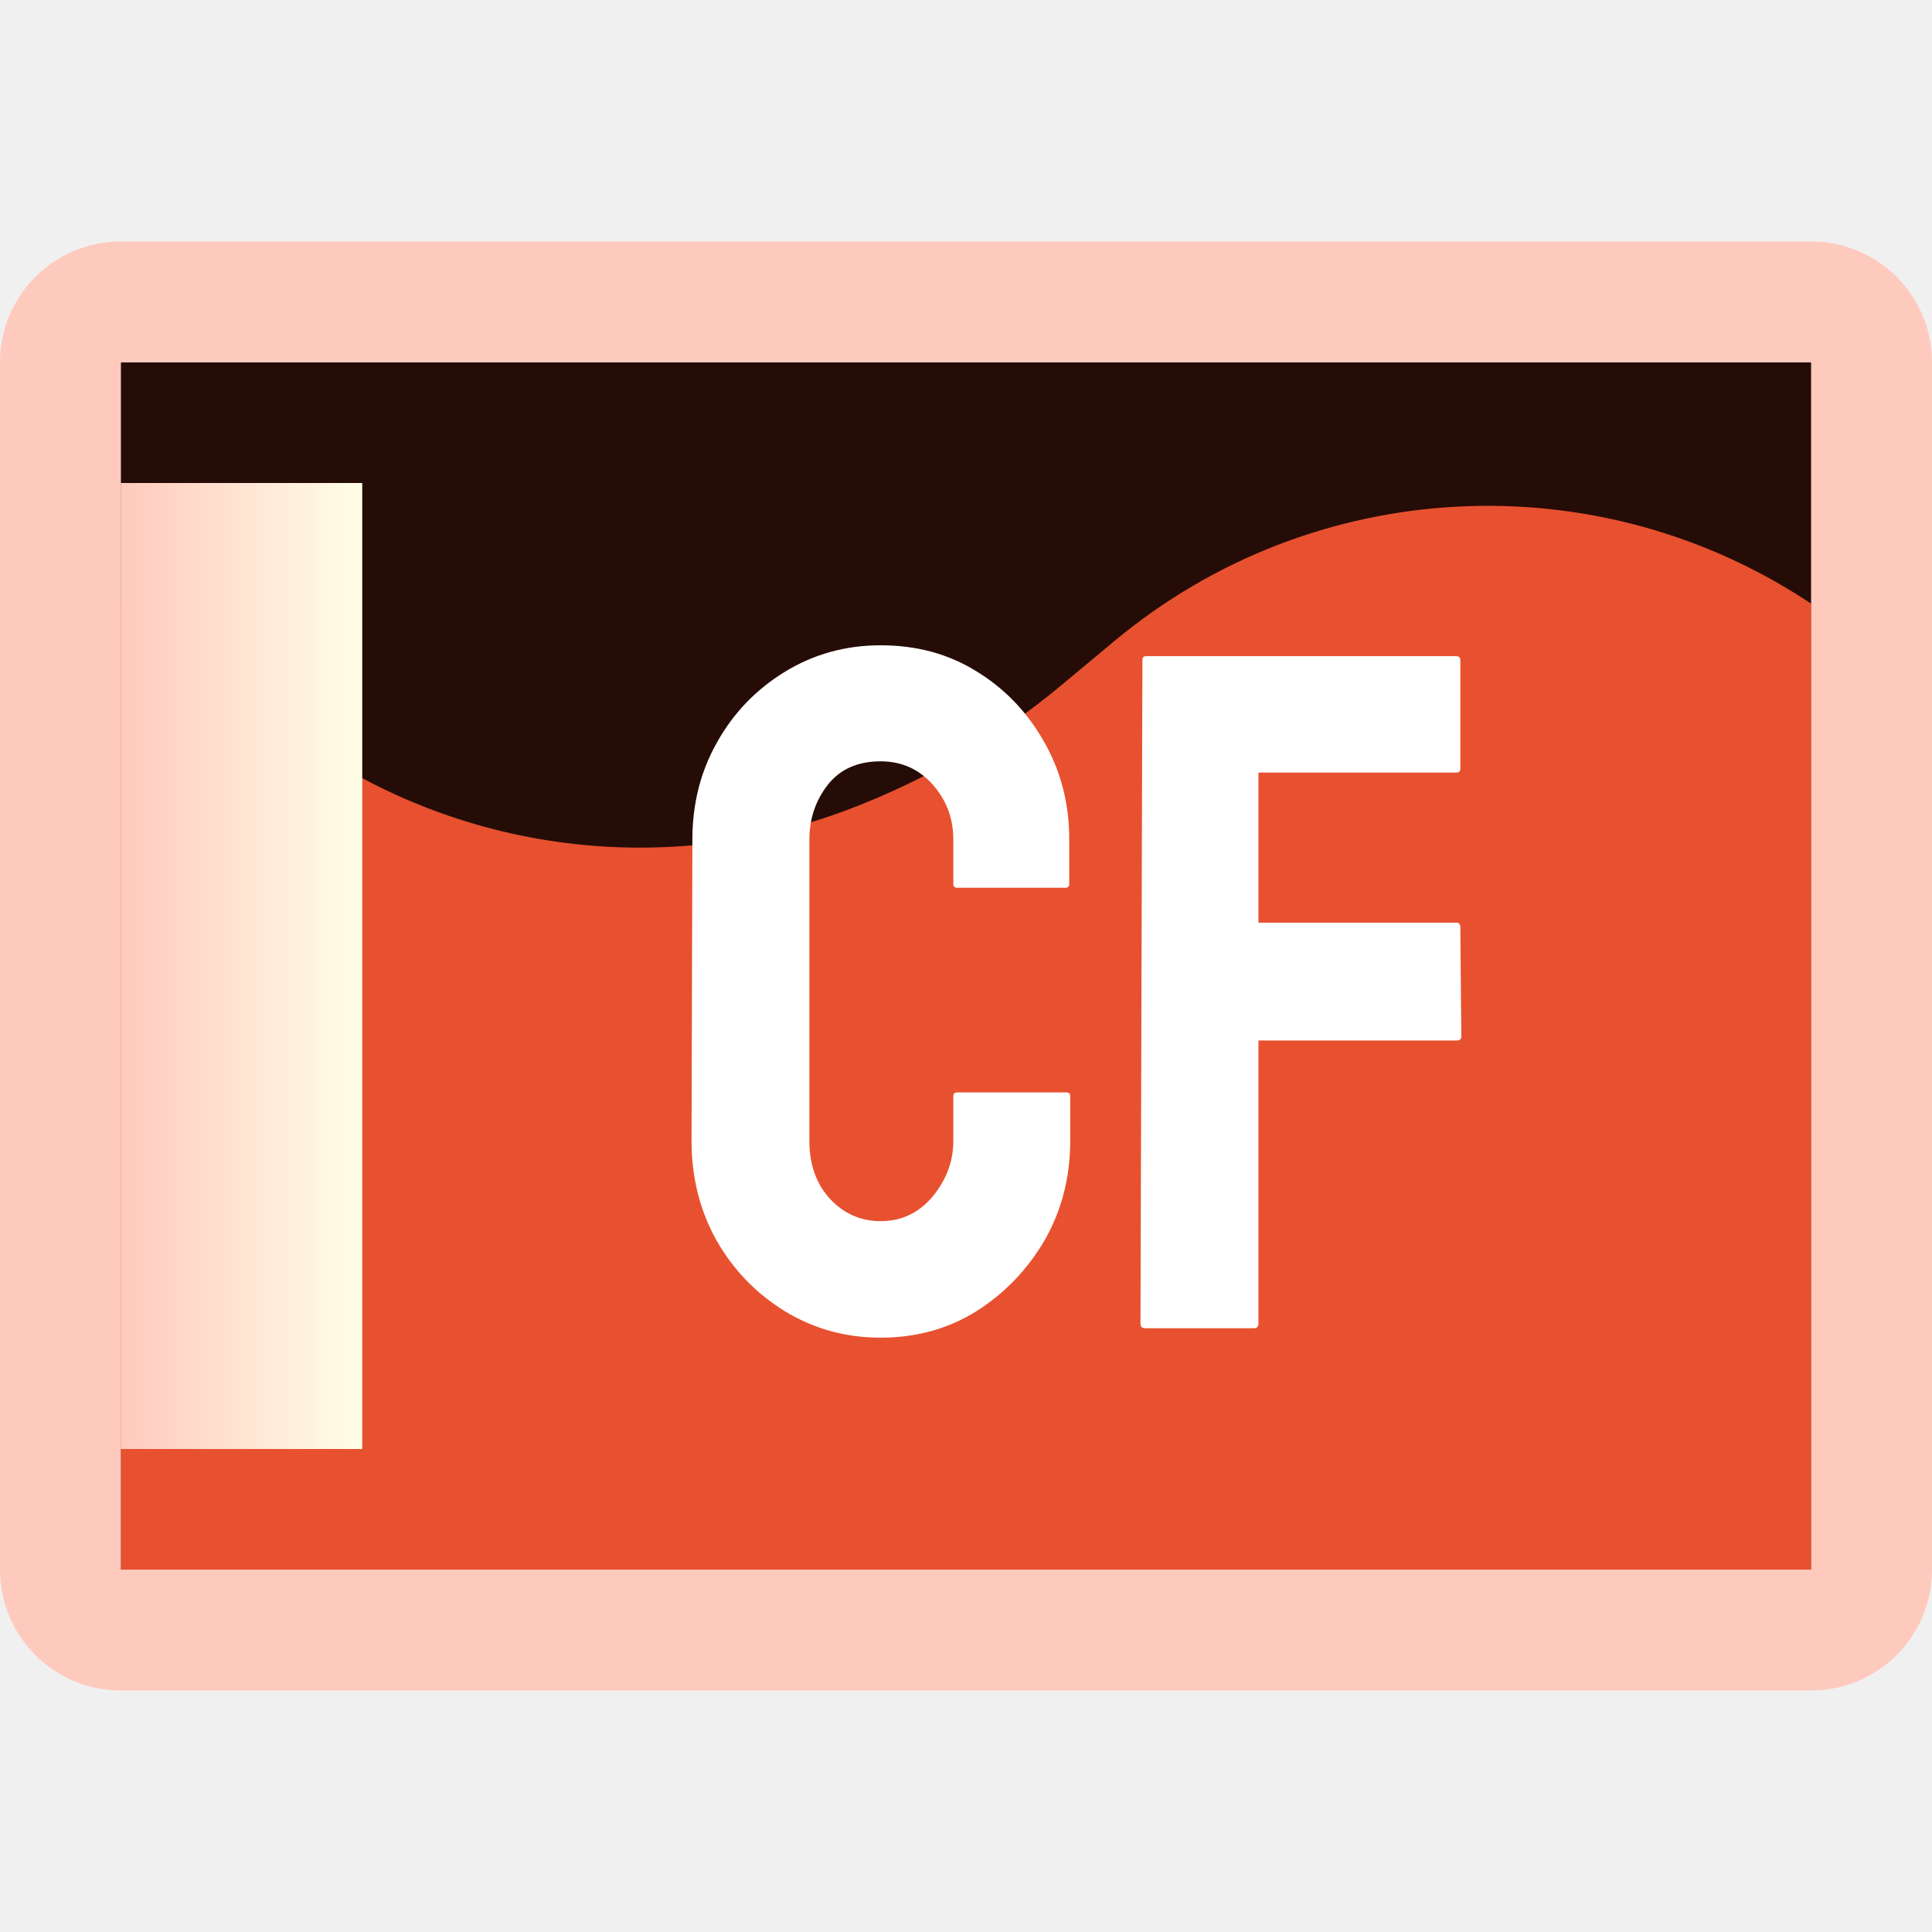
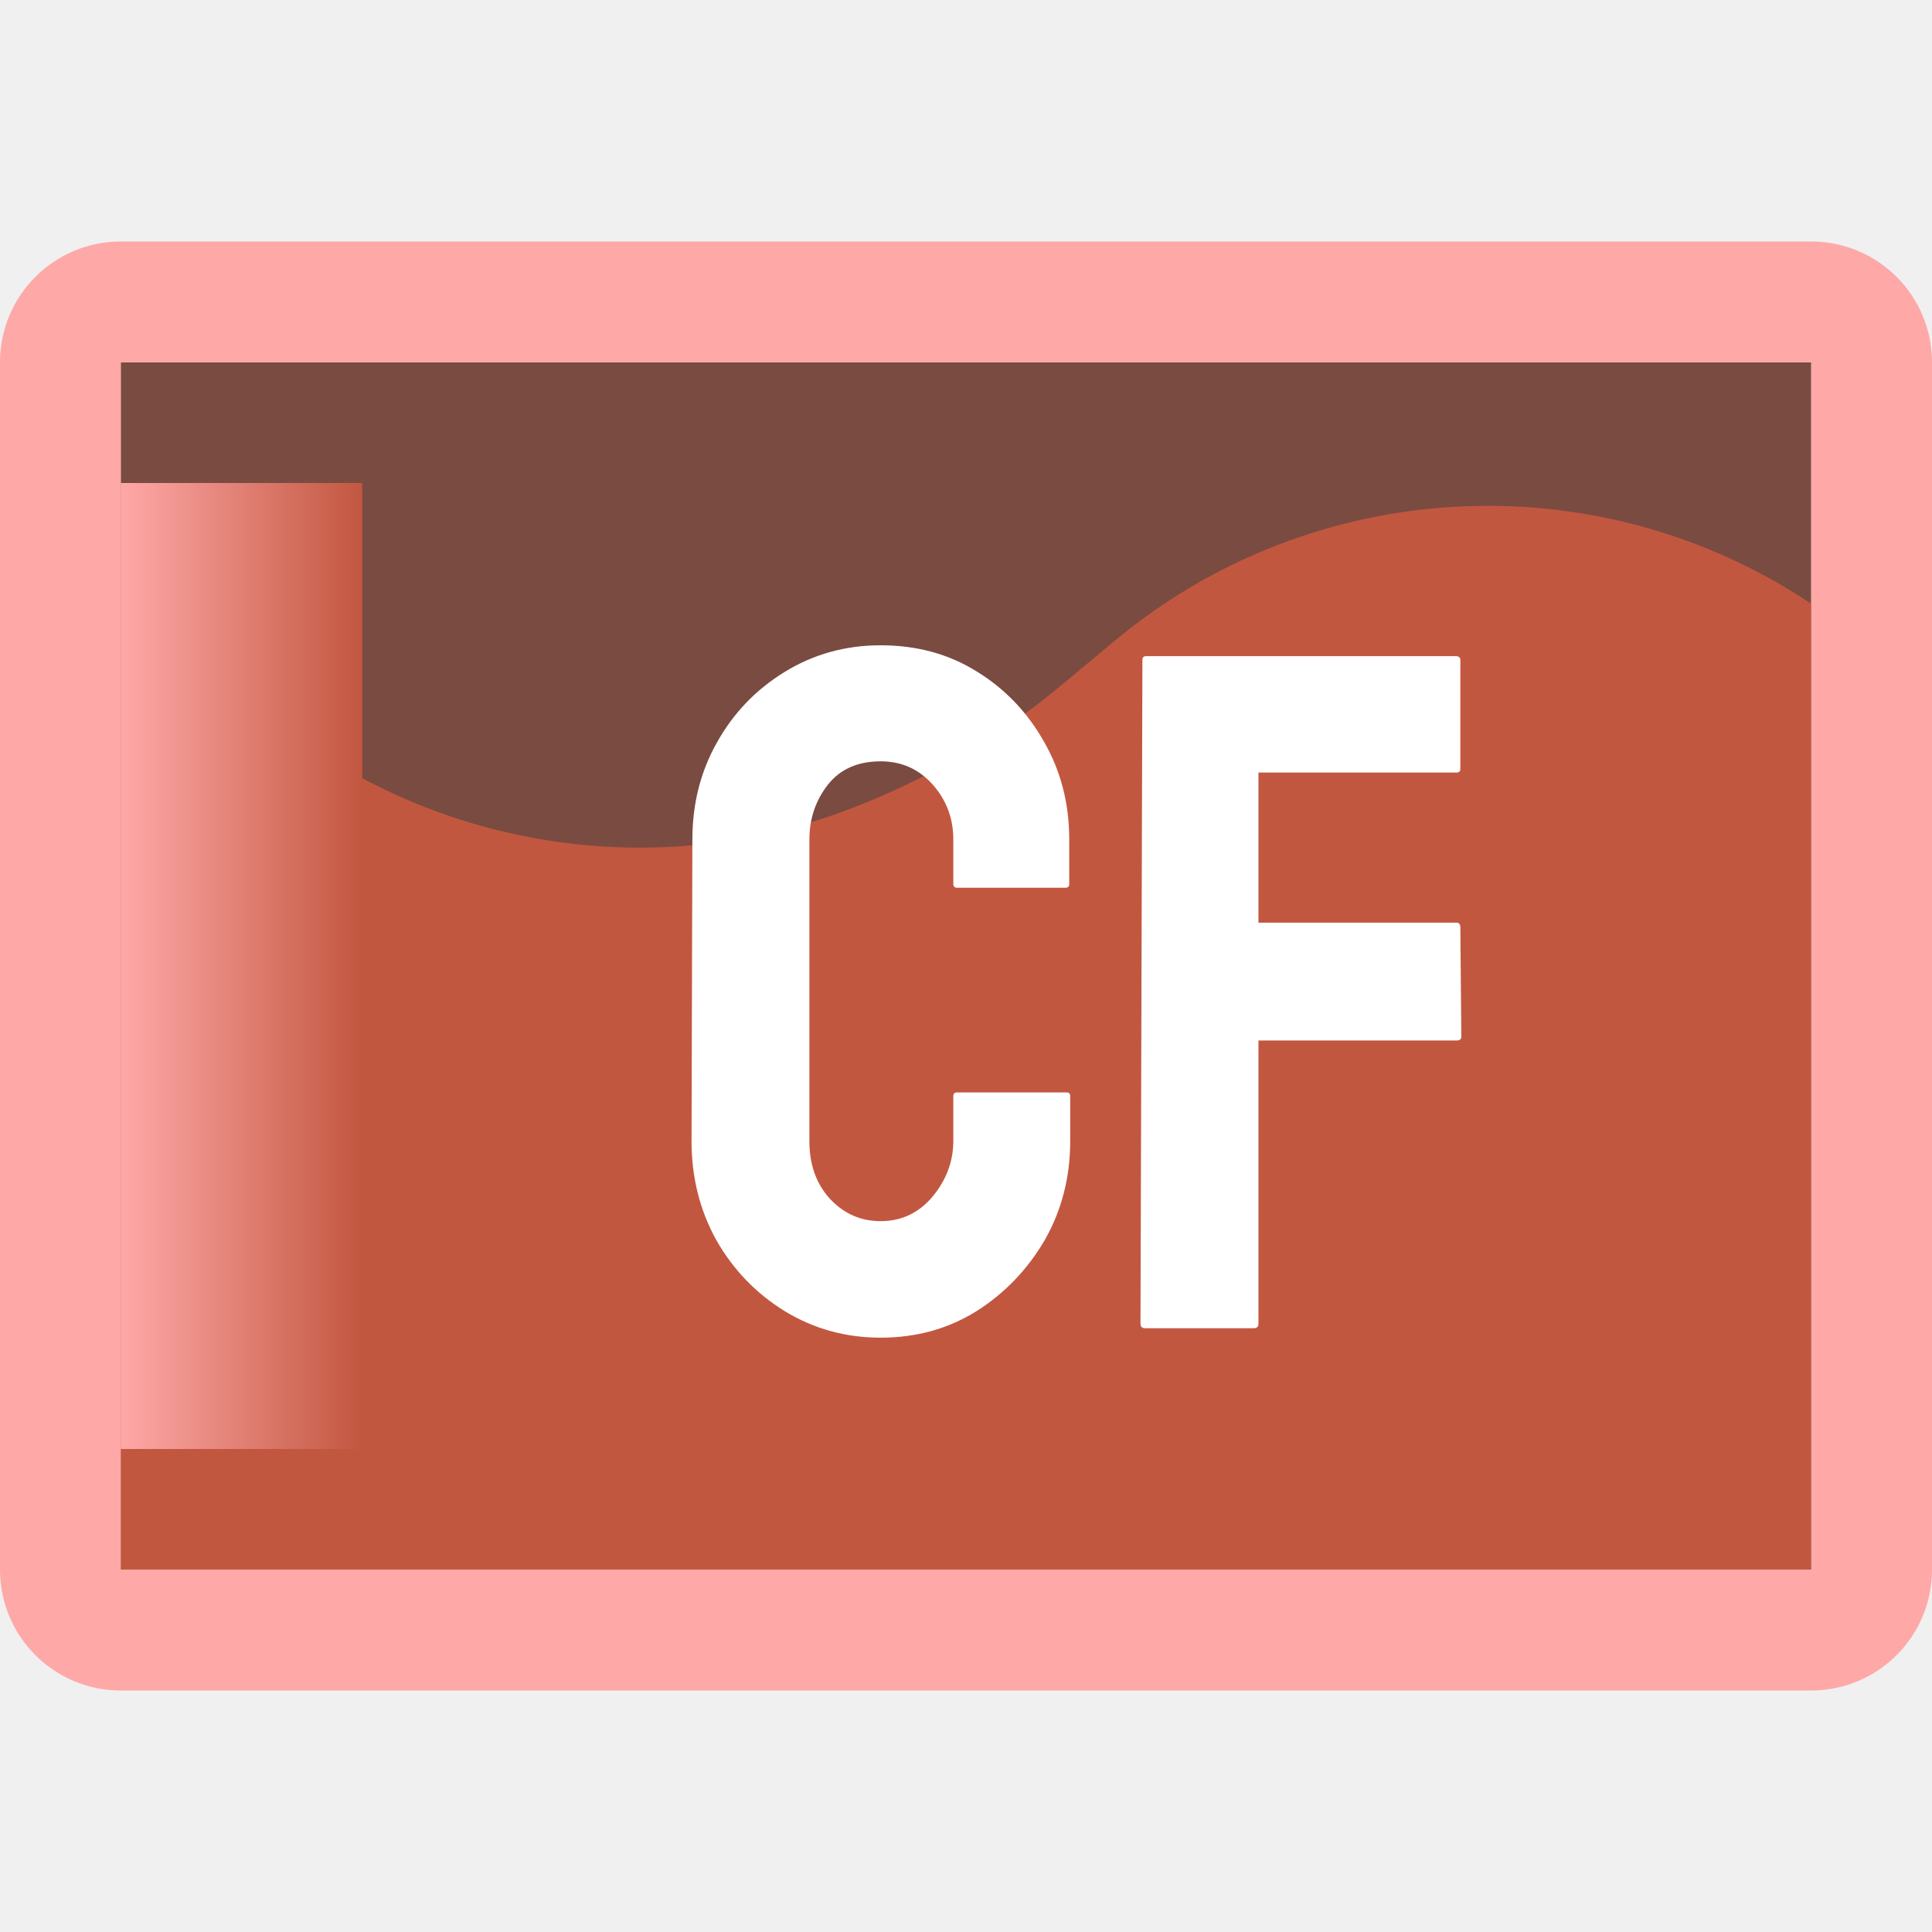
<svg xmlns="http://www.w3.org/2000/svg" width="16" height="16" viewBox="0 0 16 16" fill="none">
-   <rect width="14" height="10" transform="translate(1 3)" fill="#260C06" />
-   <path d="M15 13H4.379H1V5L2.342 6.022C3.684 7.044 5.459 7.301 7.036 6.7C7.674 6.457 8.268 6.11 8.793 5.672L9.23 5.308C10.873 3.939 13.221 3.814 15 5V13Z" fill="#E8512F" />
+   <rect width="14" height="10" transform="translate(1 3)" fill="#4F0F00" fill-opacity="0.73" />
+   <path d="M15 13H4.379H1V5L2.342 6.022C3.684 7.044 5.459 7.301 7.036 6.7C7.674 6.457 8.268 6.11 8.793 5.672L9.23 5.308C10.873 3.939 13.221 3.814 15 5V13Z" fill="#C25740" />
  <g clip-path="url(#clip0_276_4177)">
-     <rect x="0.5" y="2.5" width="15" height="11" rx="0.5" stroke="#FFCABE" />
+     <rect x="0.5" y="2.5" width="15" height="11" rx="0.5" stroke="#FFA8A8" />
    <rect width="2" height="8" transform="translate(1 4)" fill="url(#paint0_linear_276_4177)" />
  </g>
  <path d="M7.293 11.078C7.004 11.078 6.74 11.005 6.5 10.859C6.263 10.713 6.074 10.518 5.934 10.273C5.796 10.026 5.727 9.751 5.727 9.449L5.734 6.953C5.734 6.656 5.802 6.388 5.938 6.148C6.073 5.906 6.259 5.712 6.496 5.566C6.736 5.418 7.001 5.344 7.293 5.344C7.59 5.344 7.854 5.415 8.086 5.559C8.32 5.702 8.507 5.896 8.645 6.141C8.785 6.383 8.855 6.654 8.855 6.953V7.32C8.855 7.341 8.845 7.352 8.824 7.352H7.926C7.905 7.352 7.895 7.341 7.895 7.32V6.953C7.895 6.776 7.837 6.624 7.723 6.496C7.608 6.368 7.465 6.305 7.293 6.305C7.103 6.305 6.957 6.37 6.855 6.5C6.754 6.63 6.703 6.781 6.703 6.953V9.449C6.703 9.645 6.76 9.805 6.875 9.93C6.99 10.052 7.129 10.113 7.293 10.113C7.465 10.113 7.608 10.046 7.723 9.91C7.837 9.772 7.895 9.618 7.895 9.449V9.078C7.895 9.057 7.905 9.047 7.926 9.047H8.832C8.853 9.047 8.863 9.057 8.863 9.078V9.449C8.863 9.749 8.793 10.022 8.652 10.27C8.509 10.514 8.32 10.711 8.086 10.859C7.852 11.005 7.587 11.078 7.293 11.078ZM10.383 11H9.484C9.458 11 9.445 10.987 9.445 10.961L9.461 5.465C9.461 5.444 9.471 5.434 9.492 5.434H12.055C12.081 5.434 12.094 5.444 12.094 5.465V6.367C12.094 6.388 12.083 6.398 12.062 6.398H10.422V7.641H12.062C12.083 7.641 12.094 7.654 12.094 7.68L12.102 8.586C12.102 8.607 12.088 8.617 12.062 8.617H10.422V10.961C10.422 10.987 10.409 11 10.383 11Z" fill="white" />
  <defs>
    <linearGradient id="paint0_linear_276_4177" x1="0" y1="4" x2="2" y2="4" gradientUnits="userSpaceOnUse">
-       <stop stop-color="#FFCABE" />
-       <stop offset="1" stop-color="#FFFEE7" />
+       <stop stop-color="#FFA8A8" />
+       <stop offset="1" stop-color="#C25740" />
    </linearGradient>
    <clipPath id="clip0_276_4177">
      <rect width="16" height="12" fill="white" transform="translate(0 2)" />
    </clipPath>
  </defs>
</svg>
